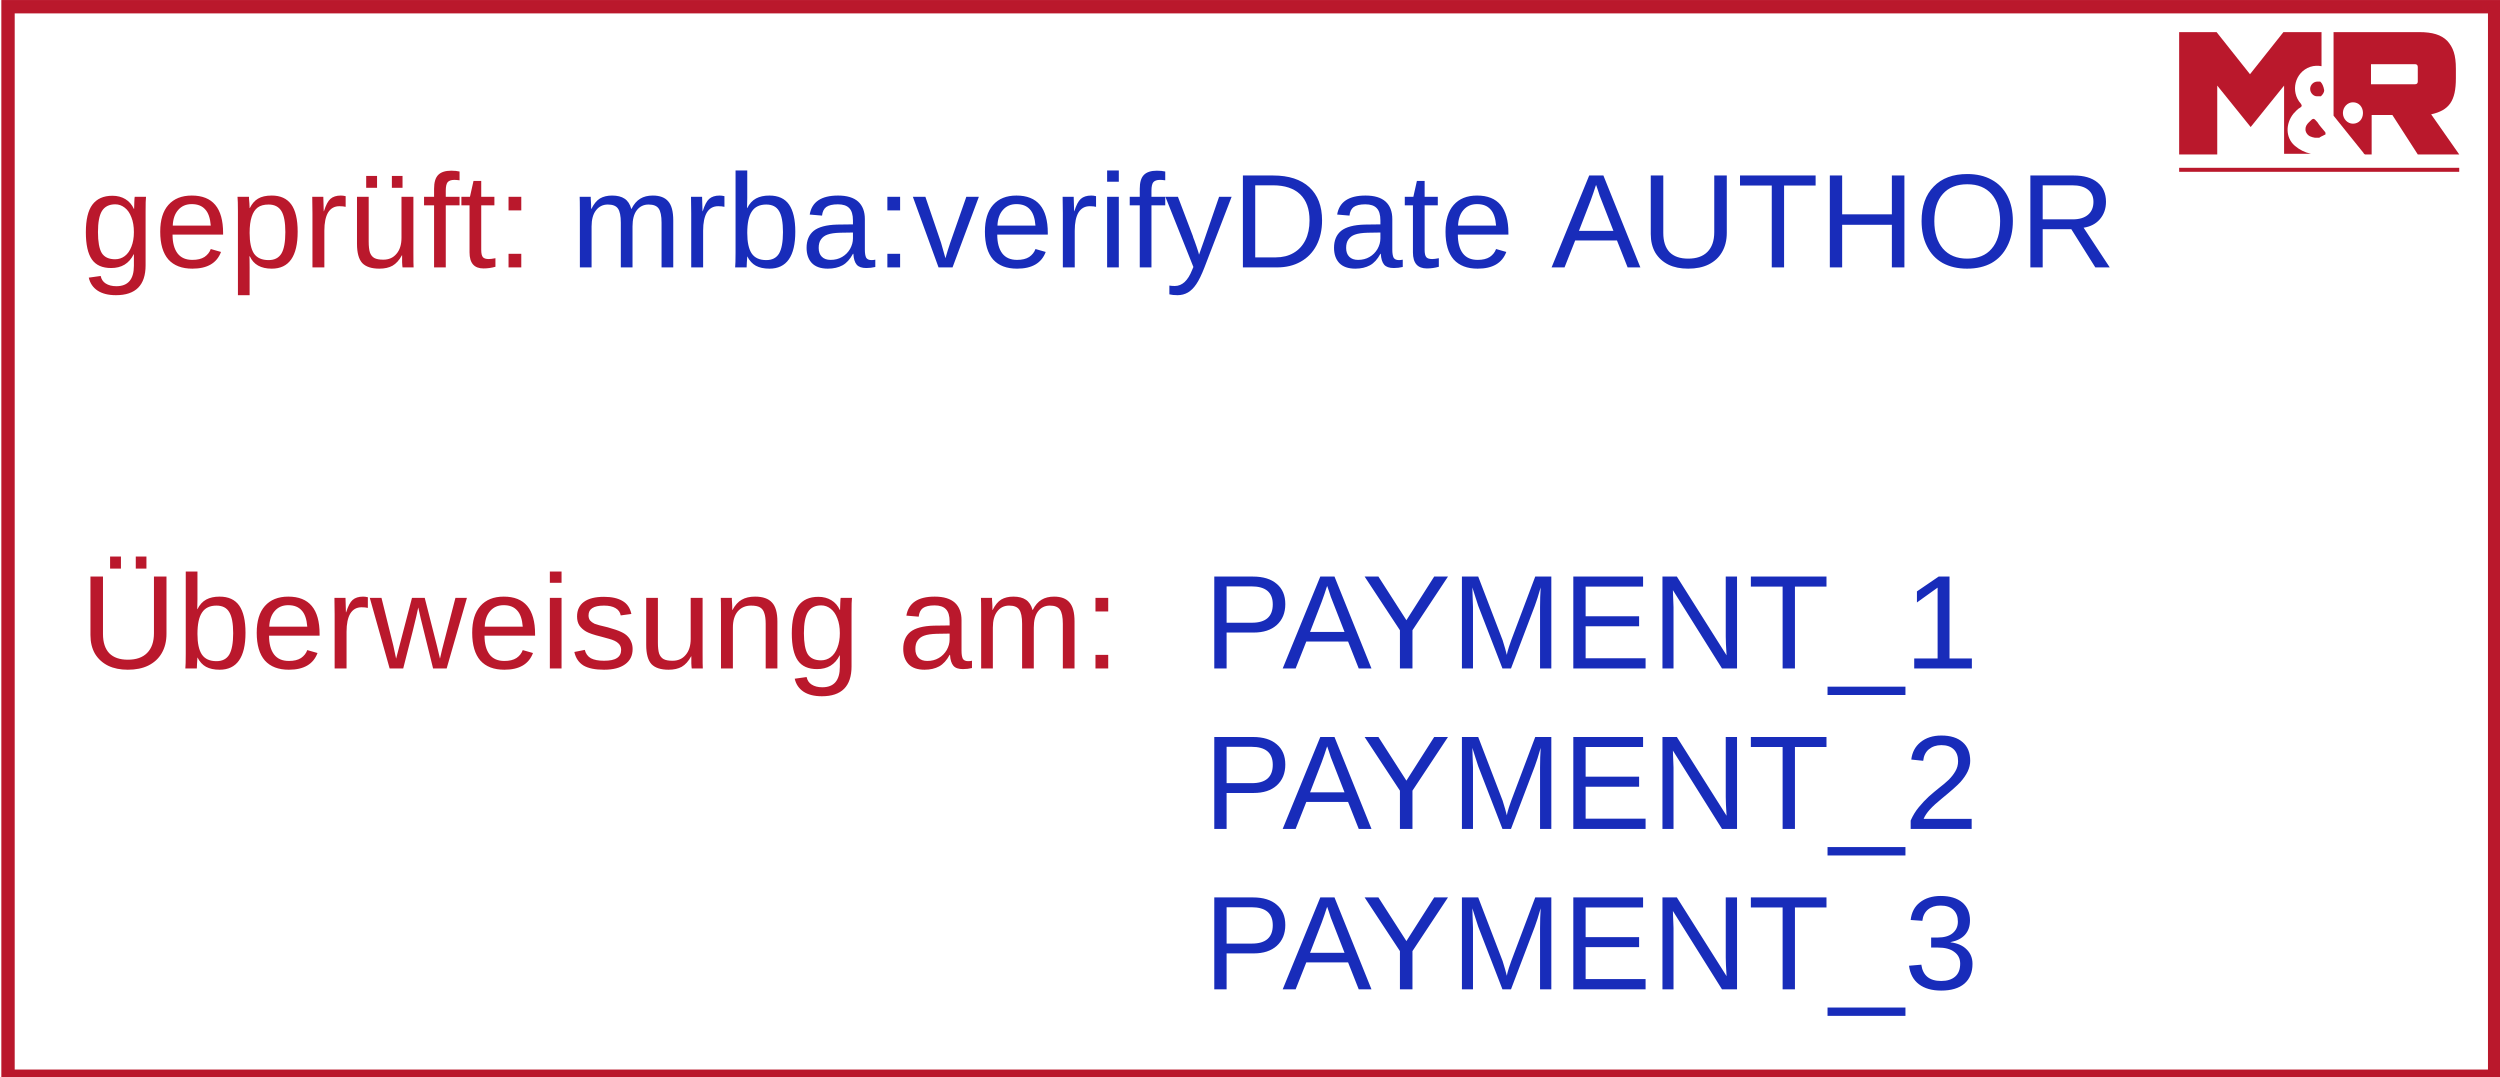
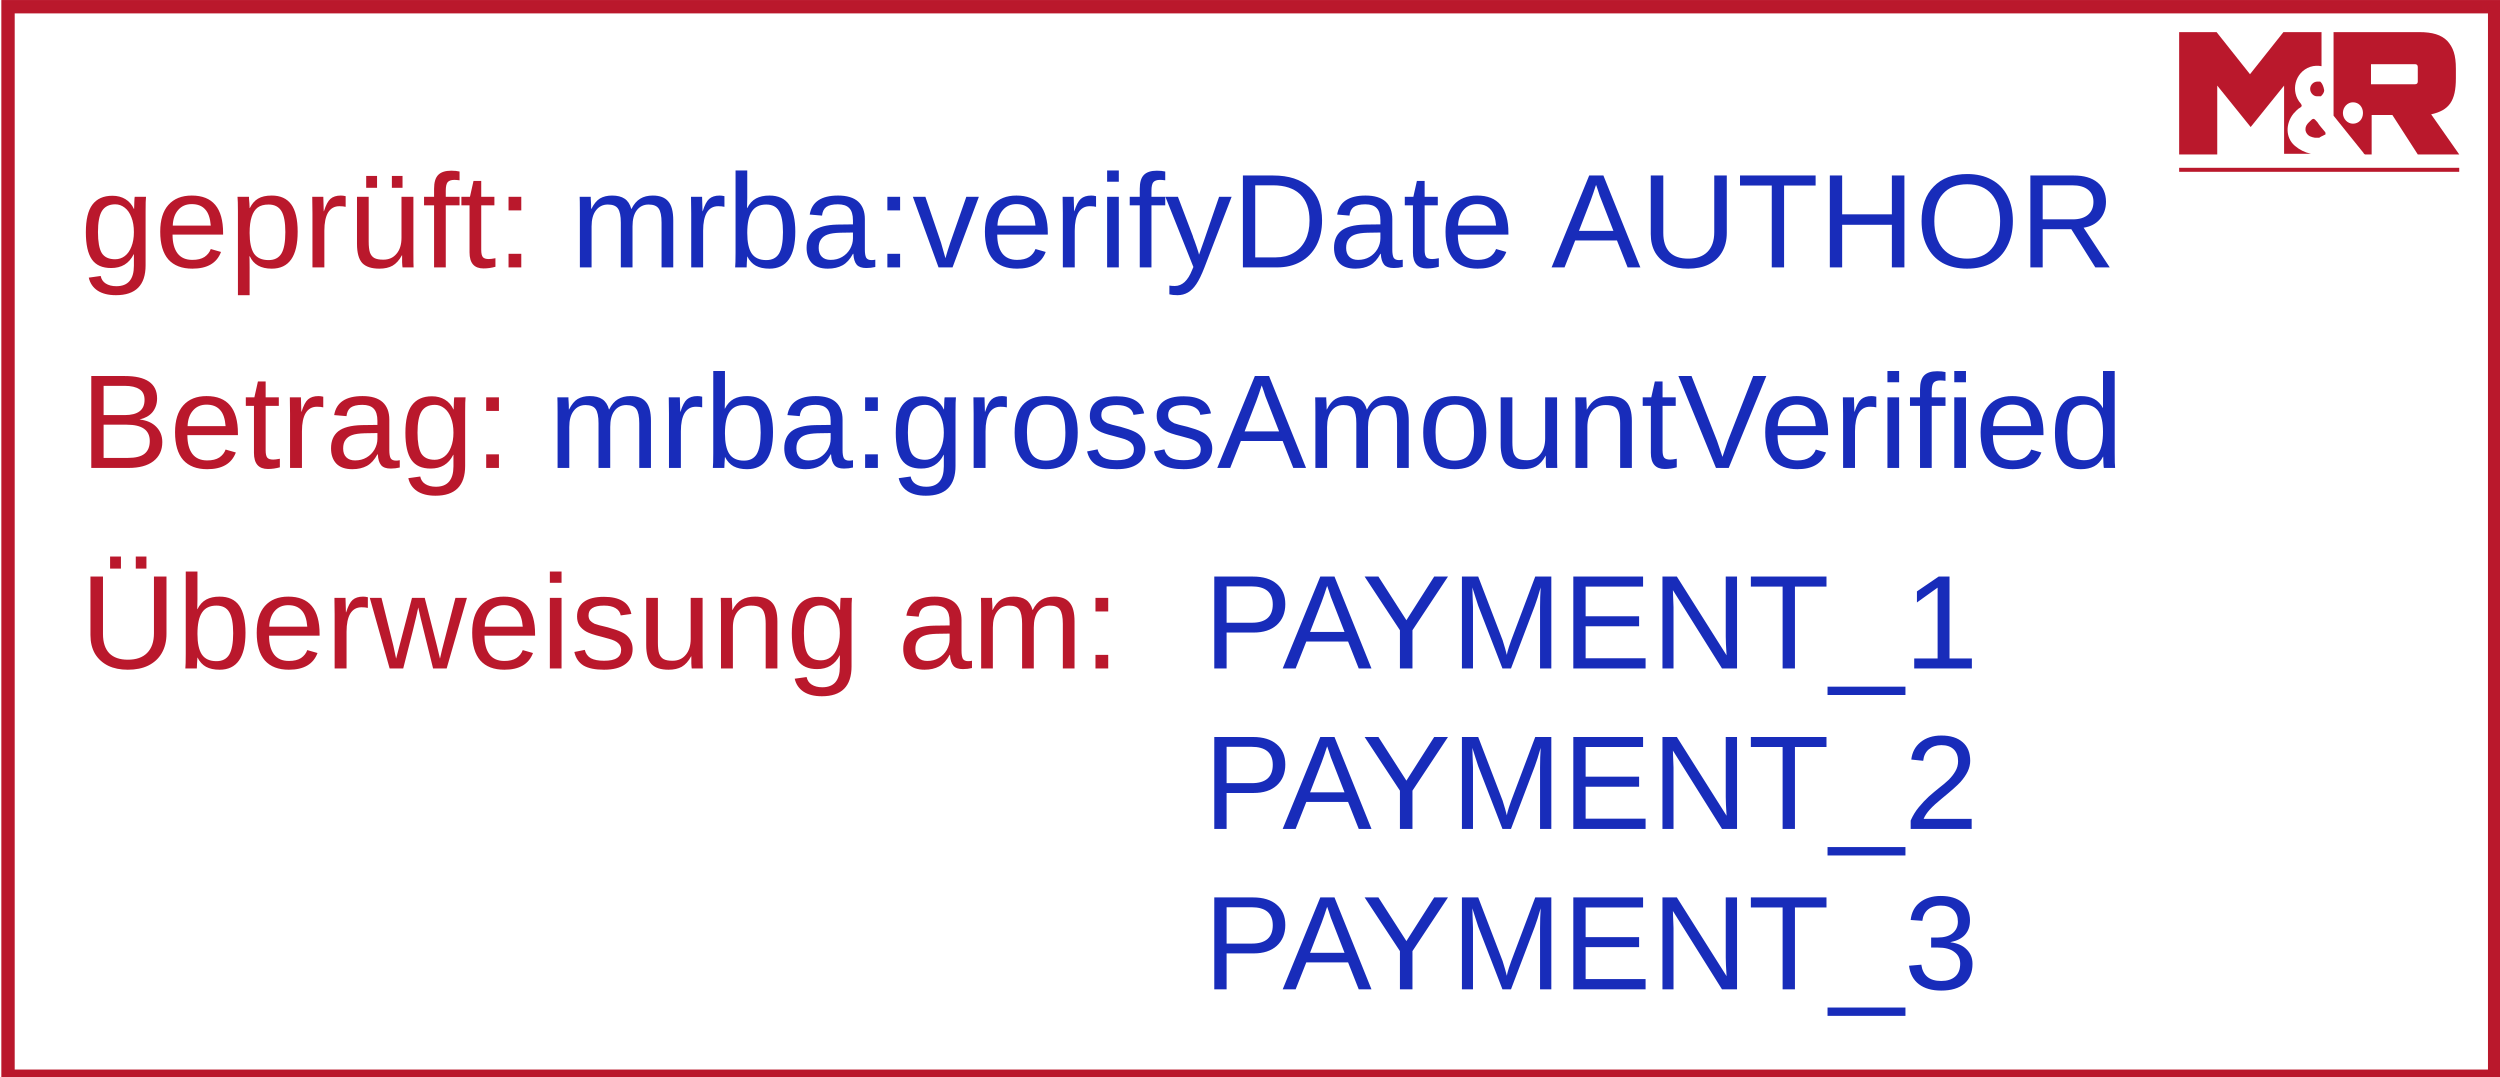
<svg xmlns="http://www.w3.org/2000/svg" width="65mm" height="28mm" viewBox="0 0 187 80.55">
  <style>
      .cls-1 {
        fill: none;
        stroke: #ba182c;
      }
      .cls-2, .cls-3, .cls-4 {
-         font-family: Arial, sans-serif; 
+         font-family: Arial, sans-serif;
      }

      .cls-2, .cls-3 {
        fill: #ba182c;
        font-weight: 400;
      }

      .cls-2 {
        font-size: 6px;
      }

      .cls-3, .cls-4 {
        font-size: 10px;
      }
      .cls-4 {
        fill: #182cba;
      }
    </style>
  <rect class="cls-1" x=".6" y=".5" width="186" height="80" />
  <text class="cls-3" x="6" y="20">geprüft: <tspan class="cls-4">mrba:verifyDate</tspan>
    <tspan class="cls-4">AUTHOR</tspan>
  </text>
+   <text class="cls-3" x="6" y="35">Betrag: <tspan class="cls-4">mrba:grossAmountVerified</tspan>
+   </text>
  <text class="cls-3" x="6" y="50">Überweisung am:</text>
  <text class="cls-4" x="90" y="50">
    <tspan x="90" dy="0">PAYMENT_1</tspan>
    <tspan x="90" dy="1.2em">PAYMENT_2</tspan>
    <tspan x="90" dy="1.2em">PAYMENT_3</tspan>
  </text>
  <g transform="translate(160 0) scale(0.5 0.5)" style="fill: #ba182c;">
    <rect x="6" y="25.1" width="41.9" height="0.6" />
    <g>
      <g>
        <path d="M43.7,17.1c2.7-0.6,3.7-2,3.7-5.4v-1.4c0-2.1-0.4-3.2-1.3-4.2c-0.9-0.9-2.2-1.3-4.2-1.3H29.1v12.5c1.5,1.9,3,3.7,4.5,5.6 c0,0.1,0.1,0.1,0.2,0.2h1v-5.9h3.1l3.8,5.9h6.2L43.7,17.1z M32,18.5c-0.8,0-1.5-0.7-1.5-1.6c0-0.9,0.7-1.6,1.5-1.6 c0.9,0,1.5,0.7,1.5,1.6C33.5,17.8,32.9,18.5,32,18.5z M41.7,12.2c0,0.2-0.1,0.4-0.4,0.4h-6.6v-3h6.6c0.2,0,0.4,0.1,0.4,0.4V12.2z " />
      </g>
    </g>
    <g>
      <path d="M27.2,12.3C27.1,12.3,27.1,12.3,27.2,12.3C27.1,12.3,27.1,12.3,27.2,12.3c-0.1-0.1-0.1-0.1-0.1-0.1c0,0,0,0,0,0 c0,0,0,0-0.1,0c0,0,0,0,0,0c0,0,0,0-0.1,0c0,0,0,0,0,0c0,0,0,0,0,0c0,0,0,0-0.1,0c0,0,0,0,0,0c0,0,0,0-0.1,0c0,0,0,0,0,0 c-0.6,0-1.1,0.5-1.1,1.1v0v0c0,0.6,0.5,1.1,1,1.1c0,0,0.1,0,0.1,0c0,0,0,0,0,0c0,0,0,0,0.1,0c0,0,0,0,0,0c0,0,0,0,0,0 c0,0,0,0,0.1,0c0,0,0,0,0,0c0,0,0,0,0.1,0c0,0,0,0,0,0c0,0,0,0,0.1,0c0,0,0,0,0,0c0,0,0,0,0.1,0c0,0,0,0,0,0c0,0,0,0,0.1-0.1 c0,0,0,0,0,0v0c0.2-0.2,0.4-0.5,0.4-0.8C27.6,12.9,27.4,12.5,27.2,12.3C27.2,12.3,27.2,12.3,27.2,12.3z" />
      <path d="M23.1,17c0.3-0.3,0.6-0.7,1-0.9c0.3-0.2,0.3-0.3,0.1-0.6c-1.6-1.8-0.9-4.7,1.4-5.5c0.6-0.2,1.2-0.2,1.7-0.1V4.8h-5.7 l-5,6.3l-5-6.3H6v18.3h5.7V12.8l5,6.2l5-6.2v10.2h4c-0.9-0.2-1.7-0.6-2.4-1.2C21.9,20.6,21.9,18.5,23.1,17z" />
      <path d="M27.8,19.7c-0.4-0.5-0.8-0.9-1.1-1.4c-0.6-0.7-0.6-0.7-1.3,0c-0.3,0.3-0.5,0.6-0.5,1c0,0.2,0,0.3,0.1,0.5 c0.3,0.6,0.8,0.7,1.3,0.8c0,0,0,0,0,0c0.1,0,0.2,0,0.2,0c0,0,0,0,0.1,0c0.1,0,0.1,0,0.2,0c0,0,0,0,0.1,0c0.1,0,0.1,0,0.2-0.1 c0,0,0,0,0,0c0.1,0,0.1-0.1,0.2-0.1c0,0,0,0,0,0v0c0.2-0.1,0.4-0.2,0.6-0.3C27.9,19.9,27.9,19.8,27.8,19.7z" />
    </g>
  </g>
</svg>
